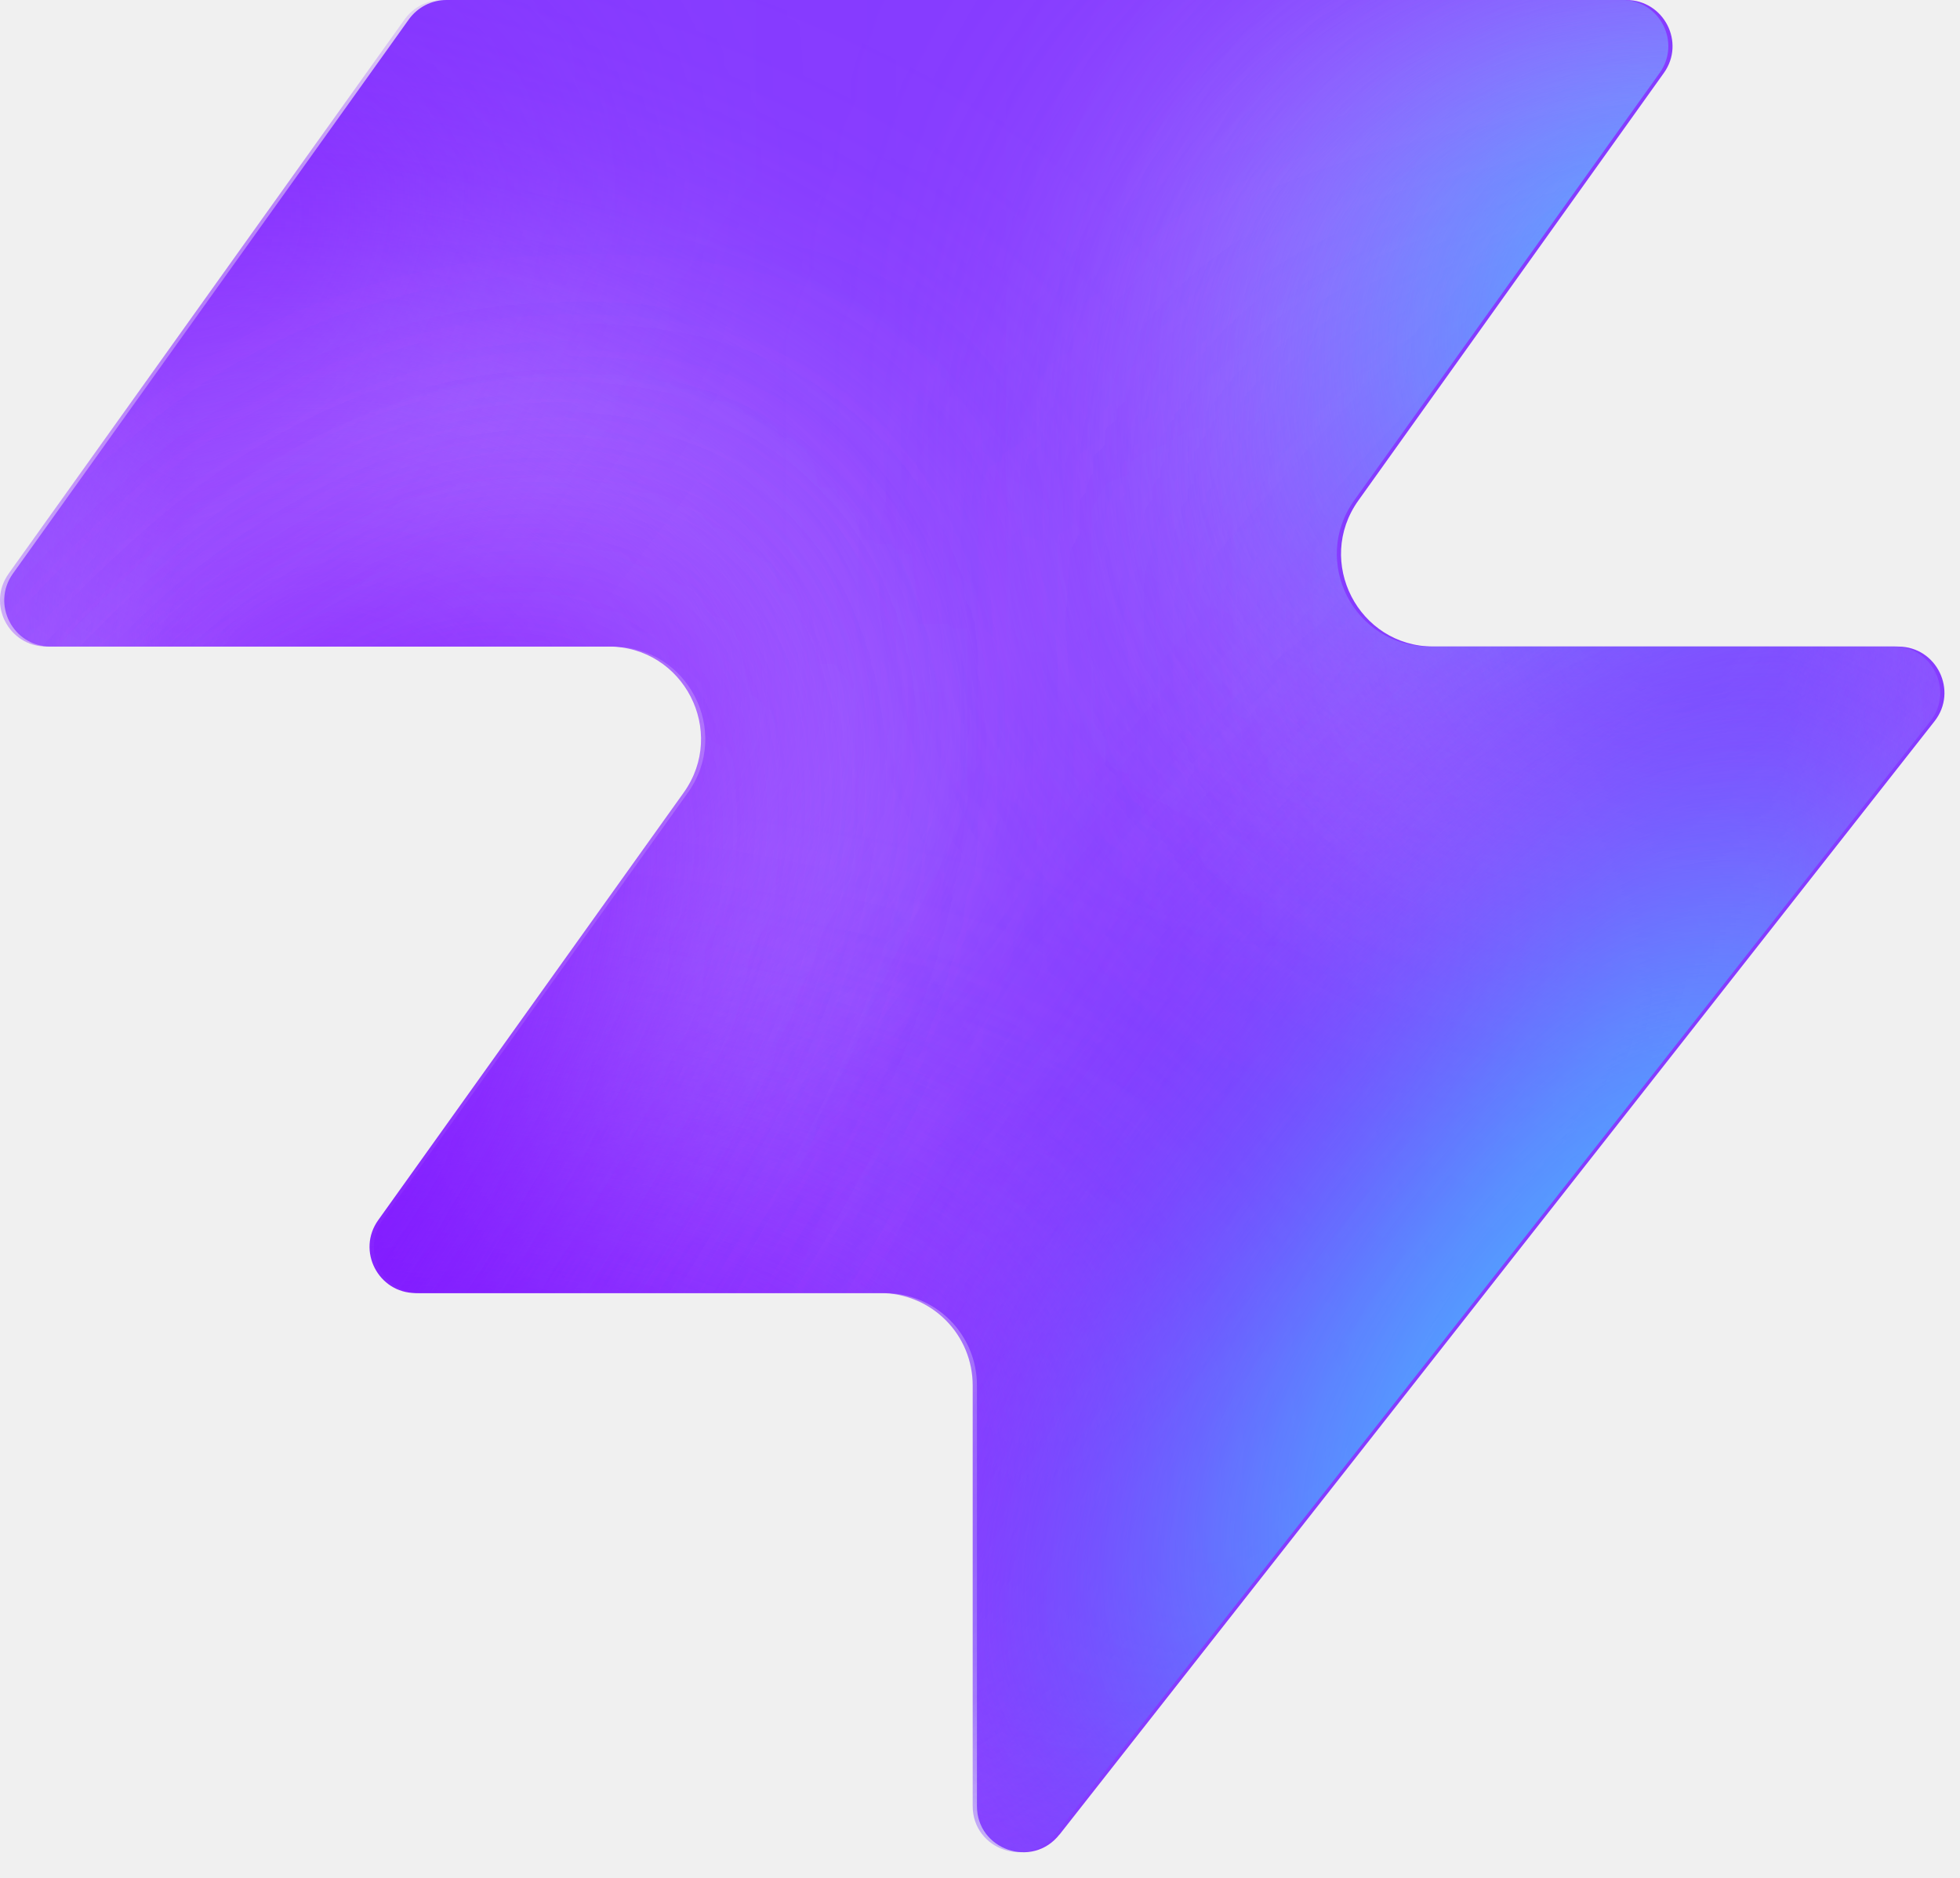
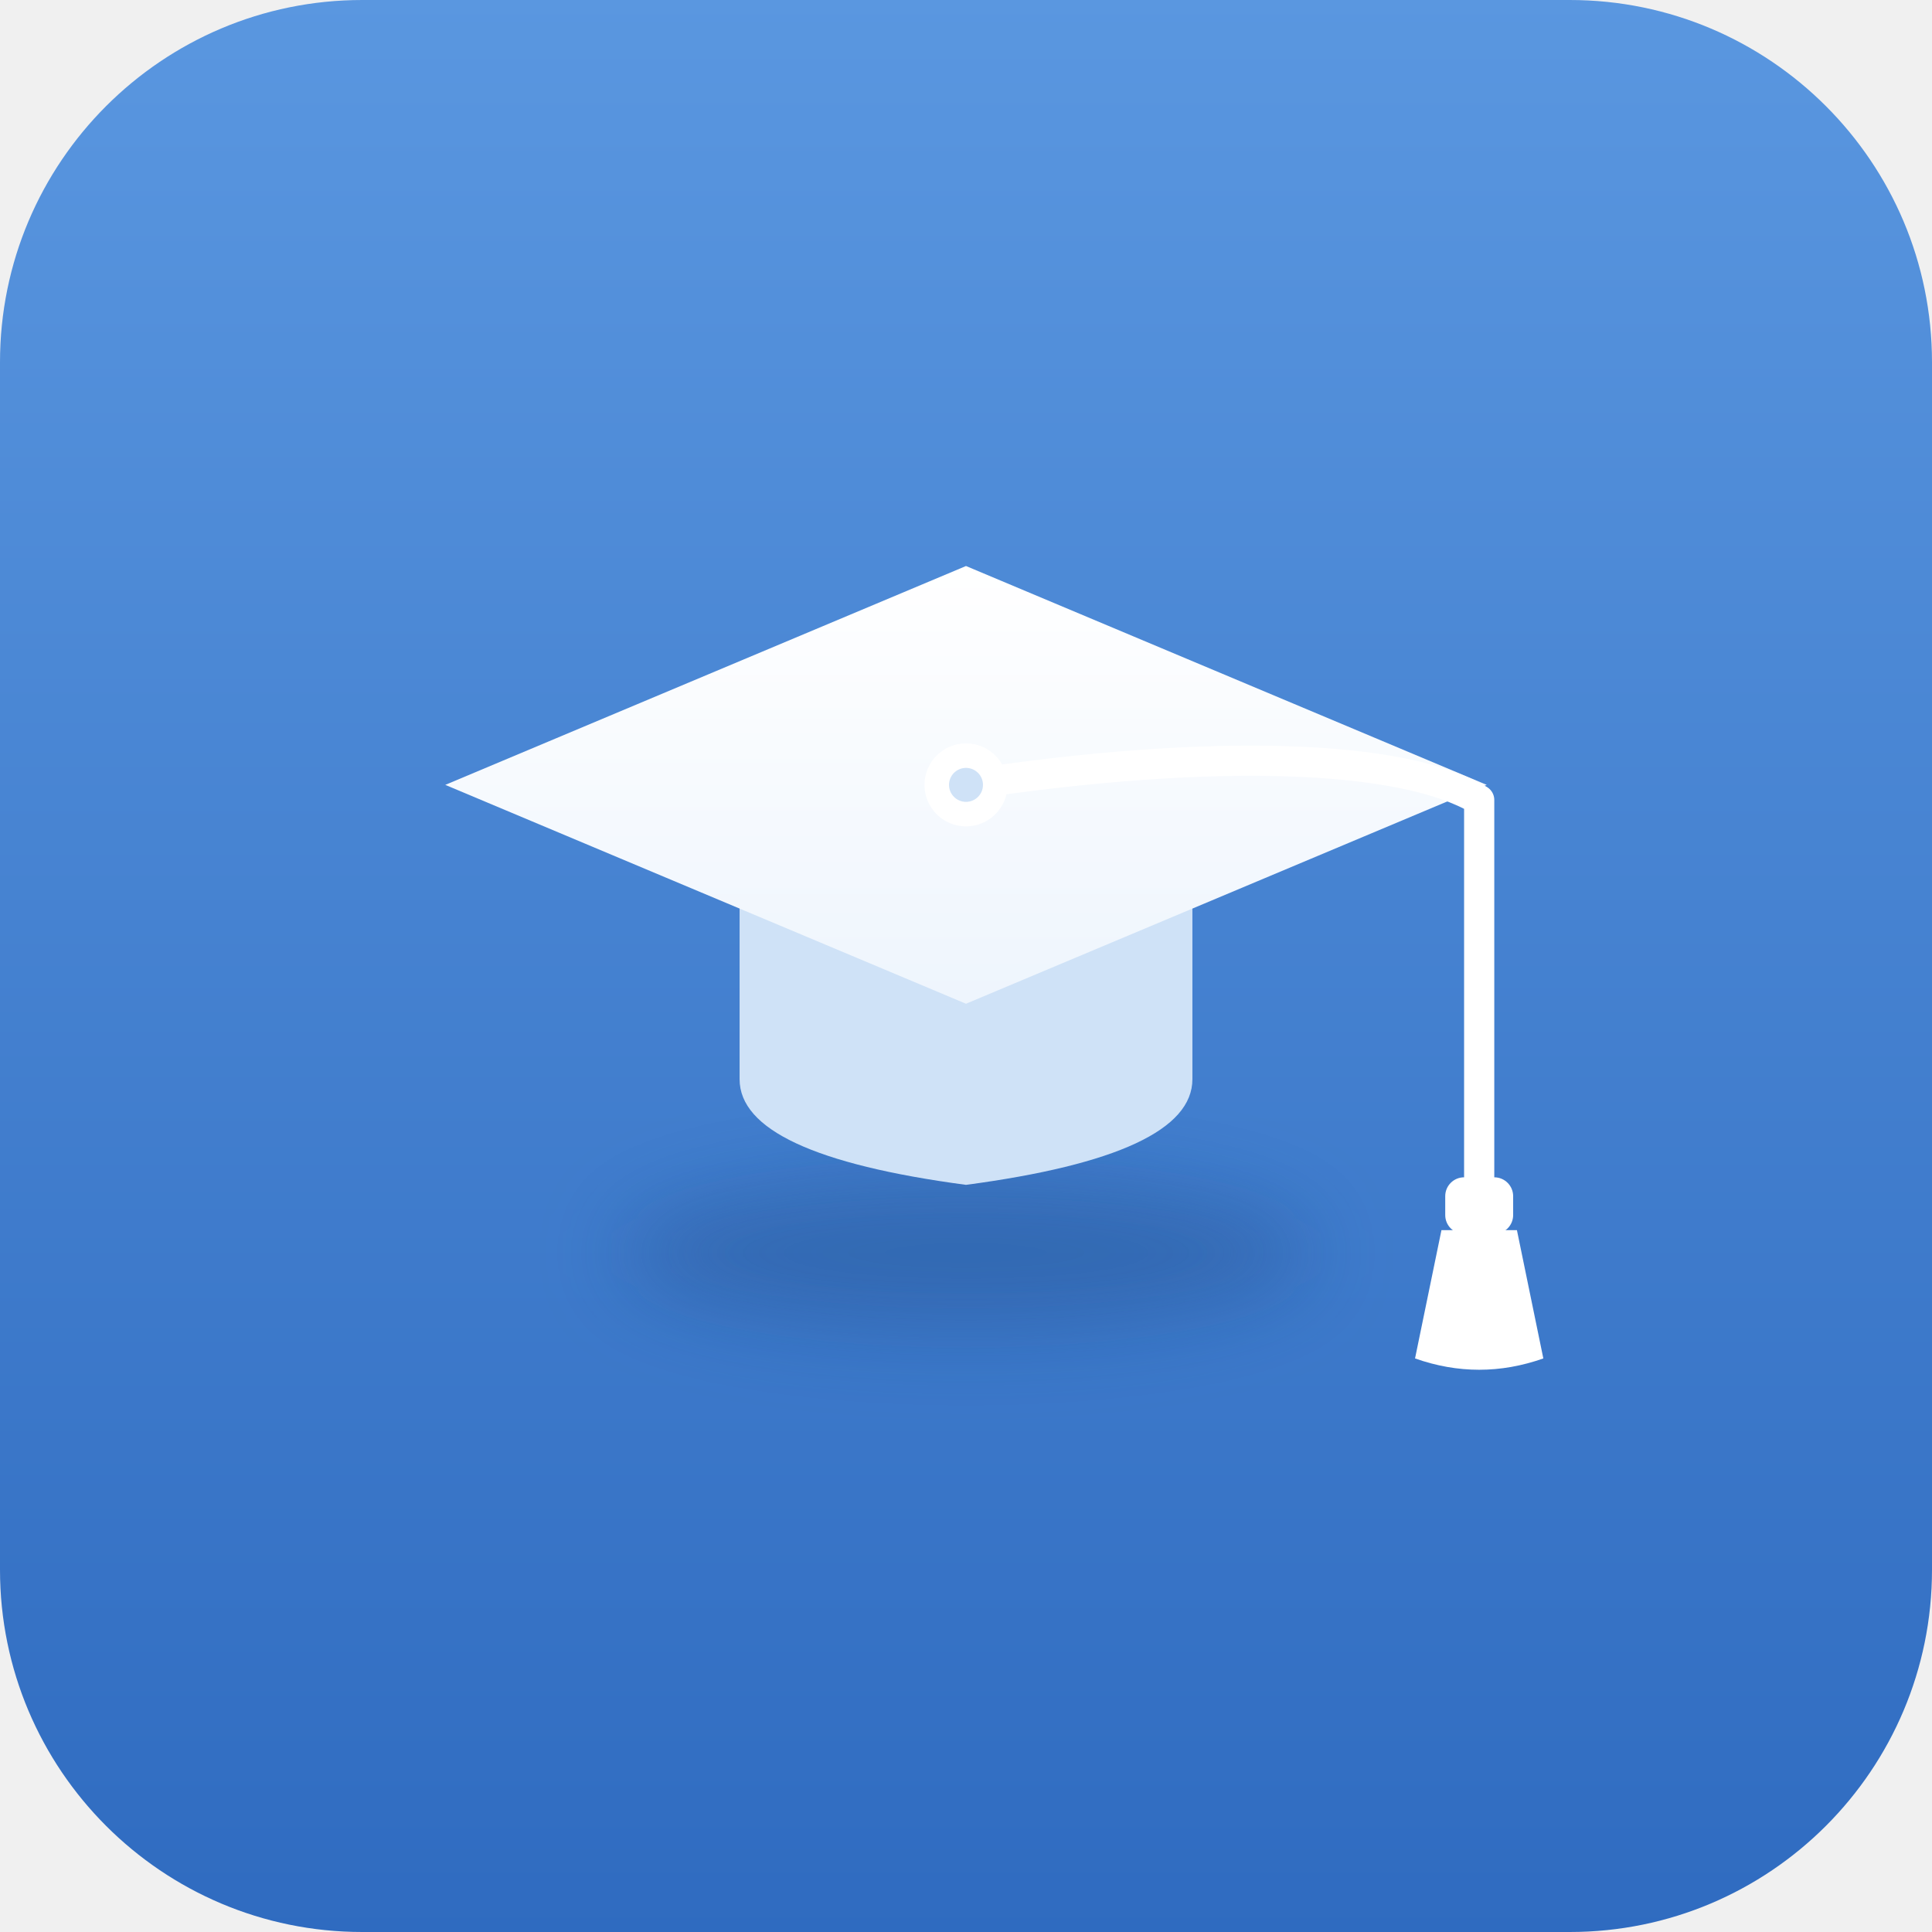
- <svg xmlns="http://www.w3.org/2000/svg" width="48" height="46" fill="none" viewBox="0 0 48 46">
-   <path fill="#863bff" d="M25.946 44.938c-.664.845-2.021.375-2.021-.698V33.937a2.26 2.26 0 0 0-2.262-2.262H10.287c-.92 0-1.456-1.04-.92-1.788l7.48-10.471c1.07-1.497 0-3.578-1.842-3.578H1.237c-.92 0-1.456-1.04-.92-1.788L10.013.474c.214-.297.556-.474.92-.474h28.894c.92 0 1.456 1.04.92 1.788l-7.48 10.471c-1.07 1.498 0 3.579 1.842 3.579h11.377c.943 0 1.473 1.088.89 1.83L25.947 44.94z" style="fill:#863bff;fill:color(display-p3 .525 .23 1);fill-opacity:1" />
-   <mask id="a" width="48" height="46" x="0" y="0" maskUnits="userSpaceOnUse" style="mask-type:alpha">
-     <path fill="#000" d="M25.842 44.938c-.664.844-2.021.375-2.021-.698V33.937a2.26 2.26 0 0 0-2.262-2.262H10.183c-.92 0-1.456-1.04-.92-1.788l7.48-10.471c1.07-1.498 0-3.579-1.842-3.579H1.133c-.92 0-1.456-1.04-.92-1.787L9.91.473c.214-.297.556-.474.92-.474h28.894c.92 0 1.456 1.04.92 1.788l-7.48 10.471c-1.07 1.498 0 3.578 1.842 3.578h11.377c.943 0 1.473 1.088.89 1.832L25.843 44.94z" style="fill:#000;fill-opacity:1" />
-   </mask>
-   <g mask="url(#a)">
-     <g filter="url(#b)">
-       <ellipse cx="5.508" cy="14.704" fill="#ede6ff" rx="5.508" ry="14.704" style="fill:#ede6ff;fill:color(display-p3 .927 .903 1);fill-opacity:1" transform="matrix(.00324 1 1 -.00324 -4.47 31.516)" />
-     </g>
-     <g filter="url(#c)">
-       <ellipse cx="10.399" cy="29.851" fill="#ede6ff" rx="10.399" ry="29.851" style="fill:#ede6ff;fill:color(display-p3 .927 .903 1);fill-opacity:1" transform="matrix(.00324 1 1 -.00324 -39.328 7.883)" />
-     </g>
-     <g filter="url(#d)">
-       <ellipse cx="5.508" cy="30.487" fill="#7e14ff" rx="5.508" ry="30.487" style="fill:#7e14ff;fill:color(display-p3 .492 .077 1);fill-opacity:1" transform="rotate(89.814 -25.913 -14.639)scale(1 -1)" />
-     </g>
-     <g filter="url(#e)">
-       <ellipse cx="5.508" cy="30.599" fill="#7e14ff" rx="5.508" ry="30.599" style="fill:#7e14ff;fill:color(display-p3 .492 .077 1);fill-opacity:1" transform="rotate(89.814 -32.644 -3.334)scale(1 -1)" />
-     </g>
-     <g filter="url(#f)">
-       <ellipse cx="5.508" cy="30.599" fill="#7e14ff" rx="5.508" ry="30.599" style="fill:#7e14ff;fill:color(display-p3 .492 .077 1);fill-opacity:1" transform="matrix(.00324 1 1 -.00324 -34.34 30.47)" />
-     </g>
-     <g filter="url(#g)">
-       <ellipse cx="14.072" cy="22.078" fill="#ede6ff" rx="14.072" ry="22.078" style="fill:#ede6ff;fill:color(display-p3 .927 .903 1);fill-opacity:1" transform="rotate(93.35 24.506 48.493)scale(-1 1)" />
-     </g>
-     <g filter="url(#h)">
-       <ellipse cx="3.47" cy="21.501" fill="#7e14ff" rx="3.47" ry="21.501" style="fill:#7e14ff;fill:color(display-p3 .492 .077 1);fill-opacity:1" transform="rotate(89.009 28.708 47.59)scale(-1 1)" />
-     </g>
-     <g filter="url(#i)">
-       <ellipse cx="3.47" cy="21.501" fill="#7e14ff" rx="3.47" ry="21.501" style="fill:#7e14ff;fill:color(display-p3 .492 .077 1);fill-opacity:1" transform="rotate(89.009 28.708 47.59)scale(-1 1)" />
-     </g>
-     <g filter="url(#j)">
-       <ellipse cx=".387" cy="8.972" fill="#7e14ff" rx="4.407" ry="29.108" style="fill:#7e14ff;fill:color(display-p3 .492 .077 1);fill-opacity:1" transform="rotate(39.51 .387 8.972)" />
-     </g>
-     <g filter="url(#k)">
-       <ellipse cx="47.523" cy="-6.092" fill="#7e14ff" rx="4.407" ry="29.108" style="fill:#7e14ff;fill:color(display-p3 .492 .077 1);fill-opacity:1" transform="rotate(37.892 47.523 -6.092)" />
-     </g>
-     <g filter="url(#l)">
-       <ellipse cx="41.412" cy="6.333" fill="#47bfff" rx="5.971" ry="9.665" style="fill:#47bfff;fill:color(display-p3 .28 .748 1);fill-opacity:1" transform="rotate(37.892 41.412 6.333)" />
-     </g>
-     <g filter="url(#m)">
-       <ellipse cx="-1.879" cy="38.332" fill="#7e14ff" rx="4.407" ry="29.108" style="fill:#7e14ff;fill:color(display-p3 .492 .077 1);fill-opacity:1" transform="rotate(37.892 -1.88 38.332)" />
-     </g>
-     <g filter="url(#n)">
-       <ellipse cx="-1.879" cy="38.332" fill="#7e14ff" rx="4.407" ry="29.108" style="fill:#7e14ff;fill:color(display-p3 .492 .077 1);fill-opacity:1" transform="rotate(37.892 -1.88 38.332)" />
-     </g>
-     <g filter="url(#o)">
-       <ellipse cx="35.651" cy="29.907" fill="#7e14ff" rx="4.407" ry="29.108" style="fill:#7e14ff;fill:color(display-p3 .492 .077 1);fill-opacity:1" transform="rotate(37.892 35.651 29.907)" />
-     </g>
-     <g filter="url(#p)">
-       <ellipse cx="38.418" cy="32.4" fill="#47bfff" rx="5.971" ry="15.297" style="fill:#47bfff;fill:color(display-p3 .28 .748 1);fill-opacity:1" transform="rotate(37.892 38.418 32.4)" />
-     </g>
+ <svg xmlns="http://www.w3.org/2000/svg" width="512" height="512" viewBox="0 0 512 512">
+   <defs>
+     <linearGradient id="bg" x1="0" y1="0" x2="0" y2="1">
+       <stop offset="0" stop-color="#5a97e0" />
+       <stop offset="1" stop-color="#2f6bc0" />
+     </linearGradient>
+     <linearGradient id="board" x1="0" y1="0" x2="0" y2="1">
+       <stop offset="0" stop-color="#ffffff" />
+       <stop offset="1" stop-color="#eef5fd" />
+     </linearGradient>
+     <filter id="soft" x="-60%" y="-60%" width="220%" height="220%">
+       <feGaussianBlur stdDeviation="11" />
+     </filter>
+     <clipPath id="round">
+       <rect width="512" height="512" rx="96" />
+     </clipPath>
+   </defs>
+   <g clip-path="url(#round)">
+     <rect width="512" height="512" fill="url(#bg)" />
+     <ellipse cx="256" cy="332" rx="92" ry="20" fill="#173f7a" opacity="0.30" filter="url(#soft)" />
+     <path d="M196 226 L196 286 Q196 306 256 314 Q316 306 316 286 L316 226 Z" fill="#cfe2f7" />
+     <path d="M256 150 L394 208 L256 266 L118 208 Z" fill="url(#board)" />
+     <path d="M256 208 C 322 198, 372 200, 392 212 L392 318" fill="none" stroke="#ffffff" stroke-width="8" stroke-linecap="round" stroke-linejoin="round" />
+     <circle cx="256" cy="208" r="11" fill="#ffffff" />
+     <circle cx="256" cy="208" r="4.5" fill="#cfe2f7" />
+     <rect x="383" y="312" width="18" height="15" rx="5" fill="#ffffff" />
+     <path d="M382 326 L402 326 L409 360 Q392 366 375 360 Z" fill="#ffffff" />
  </g>
-   <defs>
-     <filter id="b" width="60.045" height="41.654" x="-19.77" y="16.149" color-interpolation-filters="sRGB" filterUnits="userSpaceOnUse">
-       <feFlood flood-opacity="0" result="BackgroundImageFix" />
-       <feBlend in="SourceGraphic" in2="BackgroundImageFix" result="shape" />
-       <feGaussianBlur result="effect1_foregroundBlur_2002_17158" stdDeviation="7.659" />
-     </filter>
-     <filter id="c" width="90.34" height="51.437" x="-54.613" y="-7.533" color-interpolation-filters="sRGB" filterUnits="userSpaceOnUse">
-       <feFlood flood-opacity="0" result="BackgroundImageFix" />
-       <feBlend in="SourceGraphic" in2="BackgroundImageFix" result="shape" />
-       <feGaussianBlur result="effect1_foregroundBlur_2002_17158" stdDeviation="7.659" />
-     </filter>
-     <filter id="d" width="79.355" height="29.4" x="-49.64" y="2.03" color-interpolation-filters="sRGB" filterUnits="userSpaceOnUse">
-       <feFlood flood-opacity="0" result="BackgroundImageFix" />
-       <feBlend in="SourceGraphic" in2="BackgroundImageFix" result="shape" />
-       <feGaussianBlur result="effect1_foregroundBlur_2002_17158" stdDeviation="4.596" />
-     </filter>
-     <filter id="e" width="79.579" height="29.4" x="-45.045" y="20.029" color-interpolation-filters="sRGB" filterUnits="userSpaceOnUse">
-       <feFlood flood-opacity="0" result="BackgroundImageFix" />
-       <feBlend in="SourceGraphic" in2="BackgroundImageFix" result="shape" />
-       <feGaussianBlur result="effect1_foregroundBlur_2002_17158" stdDeviation="4.596" />
-     </filter>
-     <filter id="f" width="79.579" height="29.4" x="-43.513" y="21.178" color-interpolation-filters="sRGB" filterUnits="userSpaceOnUse">
-       <feFlood flood-opacity="0" result="BackgroundImageFix" />
-       <feBlend in="SourceGraphic" in2="BackgroundImageFix" result="shape" />
-       <feGaussianBlur result="effect1_foregroundBlur_2002_17158" stdDeviation="4.596" />
-     </filter>
-     <filter id="g" width="74.749" height="58.852" x="15.756" y="-17.901" color-interpolation-filters="sRGB" filterUnits="userSpaceOnUse">
-       <feFlood flood-opacity="0" result="BackgroundImageFix" />
-       <feBlend in="SourceGraphic" in2="BackgroundImageFix" result="shape" />
-       <feGaussianBlur result="effect1_foregroundBlur_2002_17158" stdDeviation="7.659" />
-     </filter>
-     <filter id="h" width="61.377" height="25.362" x="23.548" y="2.284" color-interpolation-filters="sRGB" filterUnits="userSpaceOnUse">
-       <feFlood flood-opacity="0" result="BackgroundImageFix" />
-       <feBlend in="SourceGraphic" in2="BackgroundImageFix" result="shape" />
-       <feGaussianBlur result="effect1_foregroundBlur_2002_17158" stdDeviation="4.596" />
-     </filter>
-     <filter id="i" width="61.377" height="25.362" x="23.548" y="2.284" color-interpolation-filters="sRGB" filterUnits="userSpaceOnUse">
-       <feFlood flood-opacity="0" result="BackgroundImageFix" />
-       <feBlend in="SourceGraphic" in2="BackgroundImageFix" result="shape" />
-       <feGaussianBlur result="effect1_foregroundBlur_2002_17158" stdDeviation="4.596" />
-     </filter>
-     <filter id="j" width="56.045" height="63.649" x="-27.636" y="-22.853" color-interpolation-filters="sRGB" filterUnits="userSpaceOnUse">
-       <feFlood flood-opacity="0" result="BackgroundImageFix" />
-       <feBlend in="SourceGraphic" in2="BackgroundImageFix" result="shape" />
-       <feGaussianBlur result="effect1_foregroundBlur_2002_17158" stdDeviation="4.596" />
-     </filter>
-     <filter id="k" width="54.814" height="64.646" x="20.116" y="-38.415" color-interpolation-filters="sRGB" filterUnits="userSpaceOnUse">
-       <feFlood flood-opacity="0" result="BackgroundImageFix" />
-       <feBlend in="SourceGraphic" in2="BackgroundImageFix" result="shape" />
-       <feGaussianBlur result="effect1_foregroundBlur_2002_17158" stdDeviation="4.596" />
-     </filter>
-     <filter id="l" width="33.541" height="35.313" x="24.641" y="-11.323" color-interpolation-filters="sRGB" filterUnits="userSpaceOnUse">
-       <feFlood flood-opacity="0" result="BackgroundImageFix" />
-       <feBlend in="SourceGraphic" in2="BackgroundImageFix" result="shape" />
-       <feGaussianBlur result="effect1_foregroundBlur_2002_17158" stdDeviation="4.596" />
-     </filter>
-     <filter id="m" width="54.814" height="64.646" x="-29.286" y="6.009" color-interpolation-filters="sRGB" filterUnits="userSpaceOnUse">
-       <feFlood flood-opacity="0" result="BackgroundImageFix" />
-       <feBlend in="SourceGraphic" in2="BackgroundImageFix" result="shape" />
-       <feGaussianBlur result="effect1_foregroundBlur_2002_17158" stdDeviation="4.596" />
-     </filter>
-     <filter id="n" width="54.814" height="64.646" x="-29.286" y="6.009" color-interpolation-filters="sRGB" filterUnits="userSpaceOnUse">
-       <feFlood flood-opacity="0" result="BackgroundImageFix" />
-       <feBlend in="SourceGraphic" in2="BackgroundImageFix" result="shape" />
-       <feGaussianBlur result="effect1_foregroundBlur_2002_17158" stdDeviation="4.596" />
-     </filter>
-     <filter id="o" width="54.814" height="64.646" x="8.244" y="-2.416" color-interpolation-filters="sRGB" filterUnits="userSpaceOnUse">
-       <feFlood flood-opacity="0" result="BackgroundImageFix" />
-       <feBlend in="SourceGraphic" in2="BackgroundImageFix" result="shape" />
-       <feGaussianBlur result="effect1_foregroundBlur_2002_17158" stdDeviation="4.596" />
-     </filter>
-     <filter id="p" width="39.409" height="43.623" x="18.713" y="10.588" color-interpolation-filters="sRGB" filterUnits="userSpaceOnUse">
-       <feFlood flood-opacity="0" result="BackgroundImageFix" />
-       <feBlend in="SourceGraphic" in2="BackgroundImageFix" result="shape" />
-       <feGaussianBlur result="effect1_foregroundBlur_2002_17158" stdDeviation="4.596" />
-     </filter>
-   </defs>
</svg>
